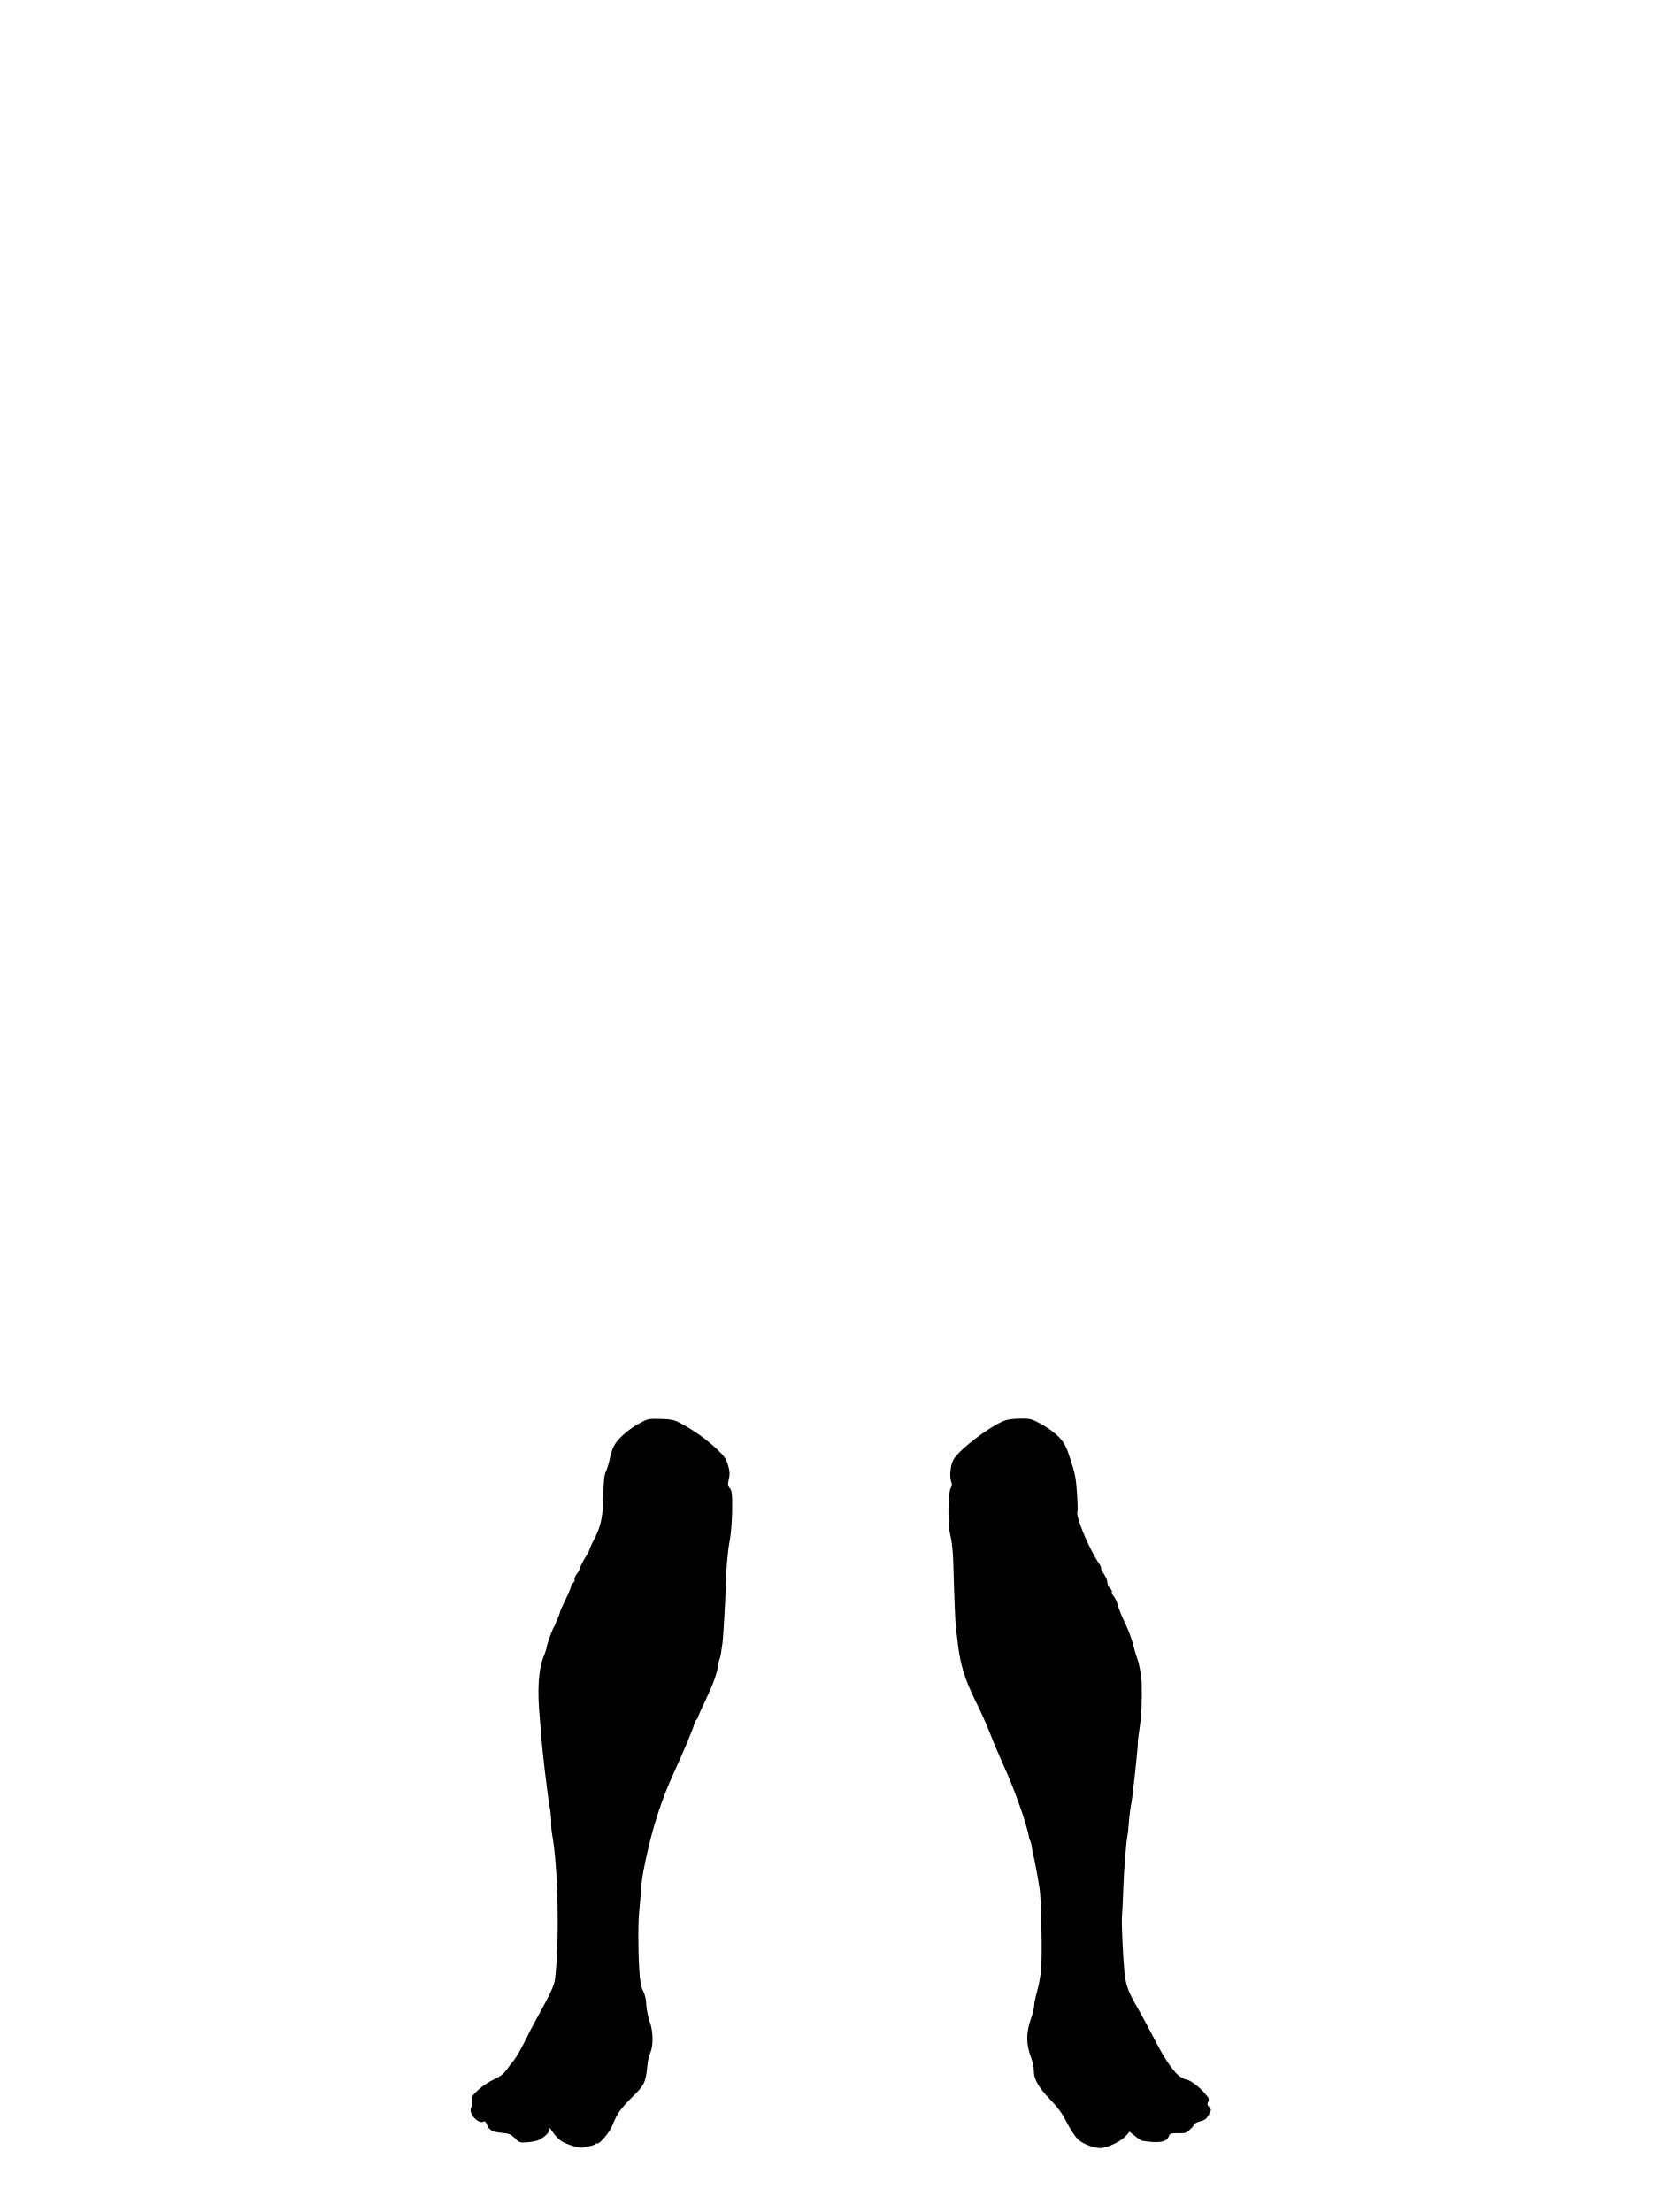
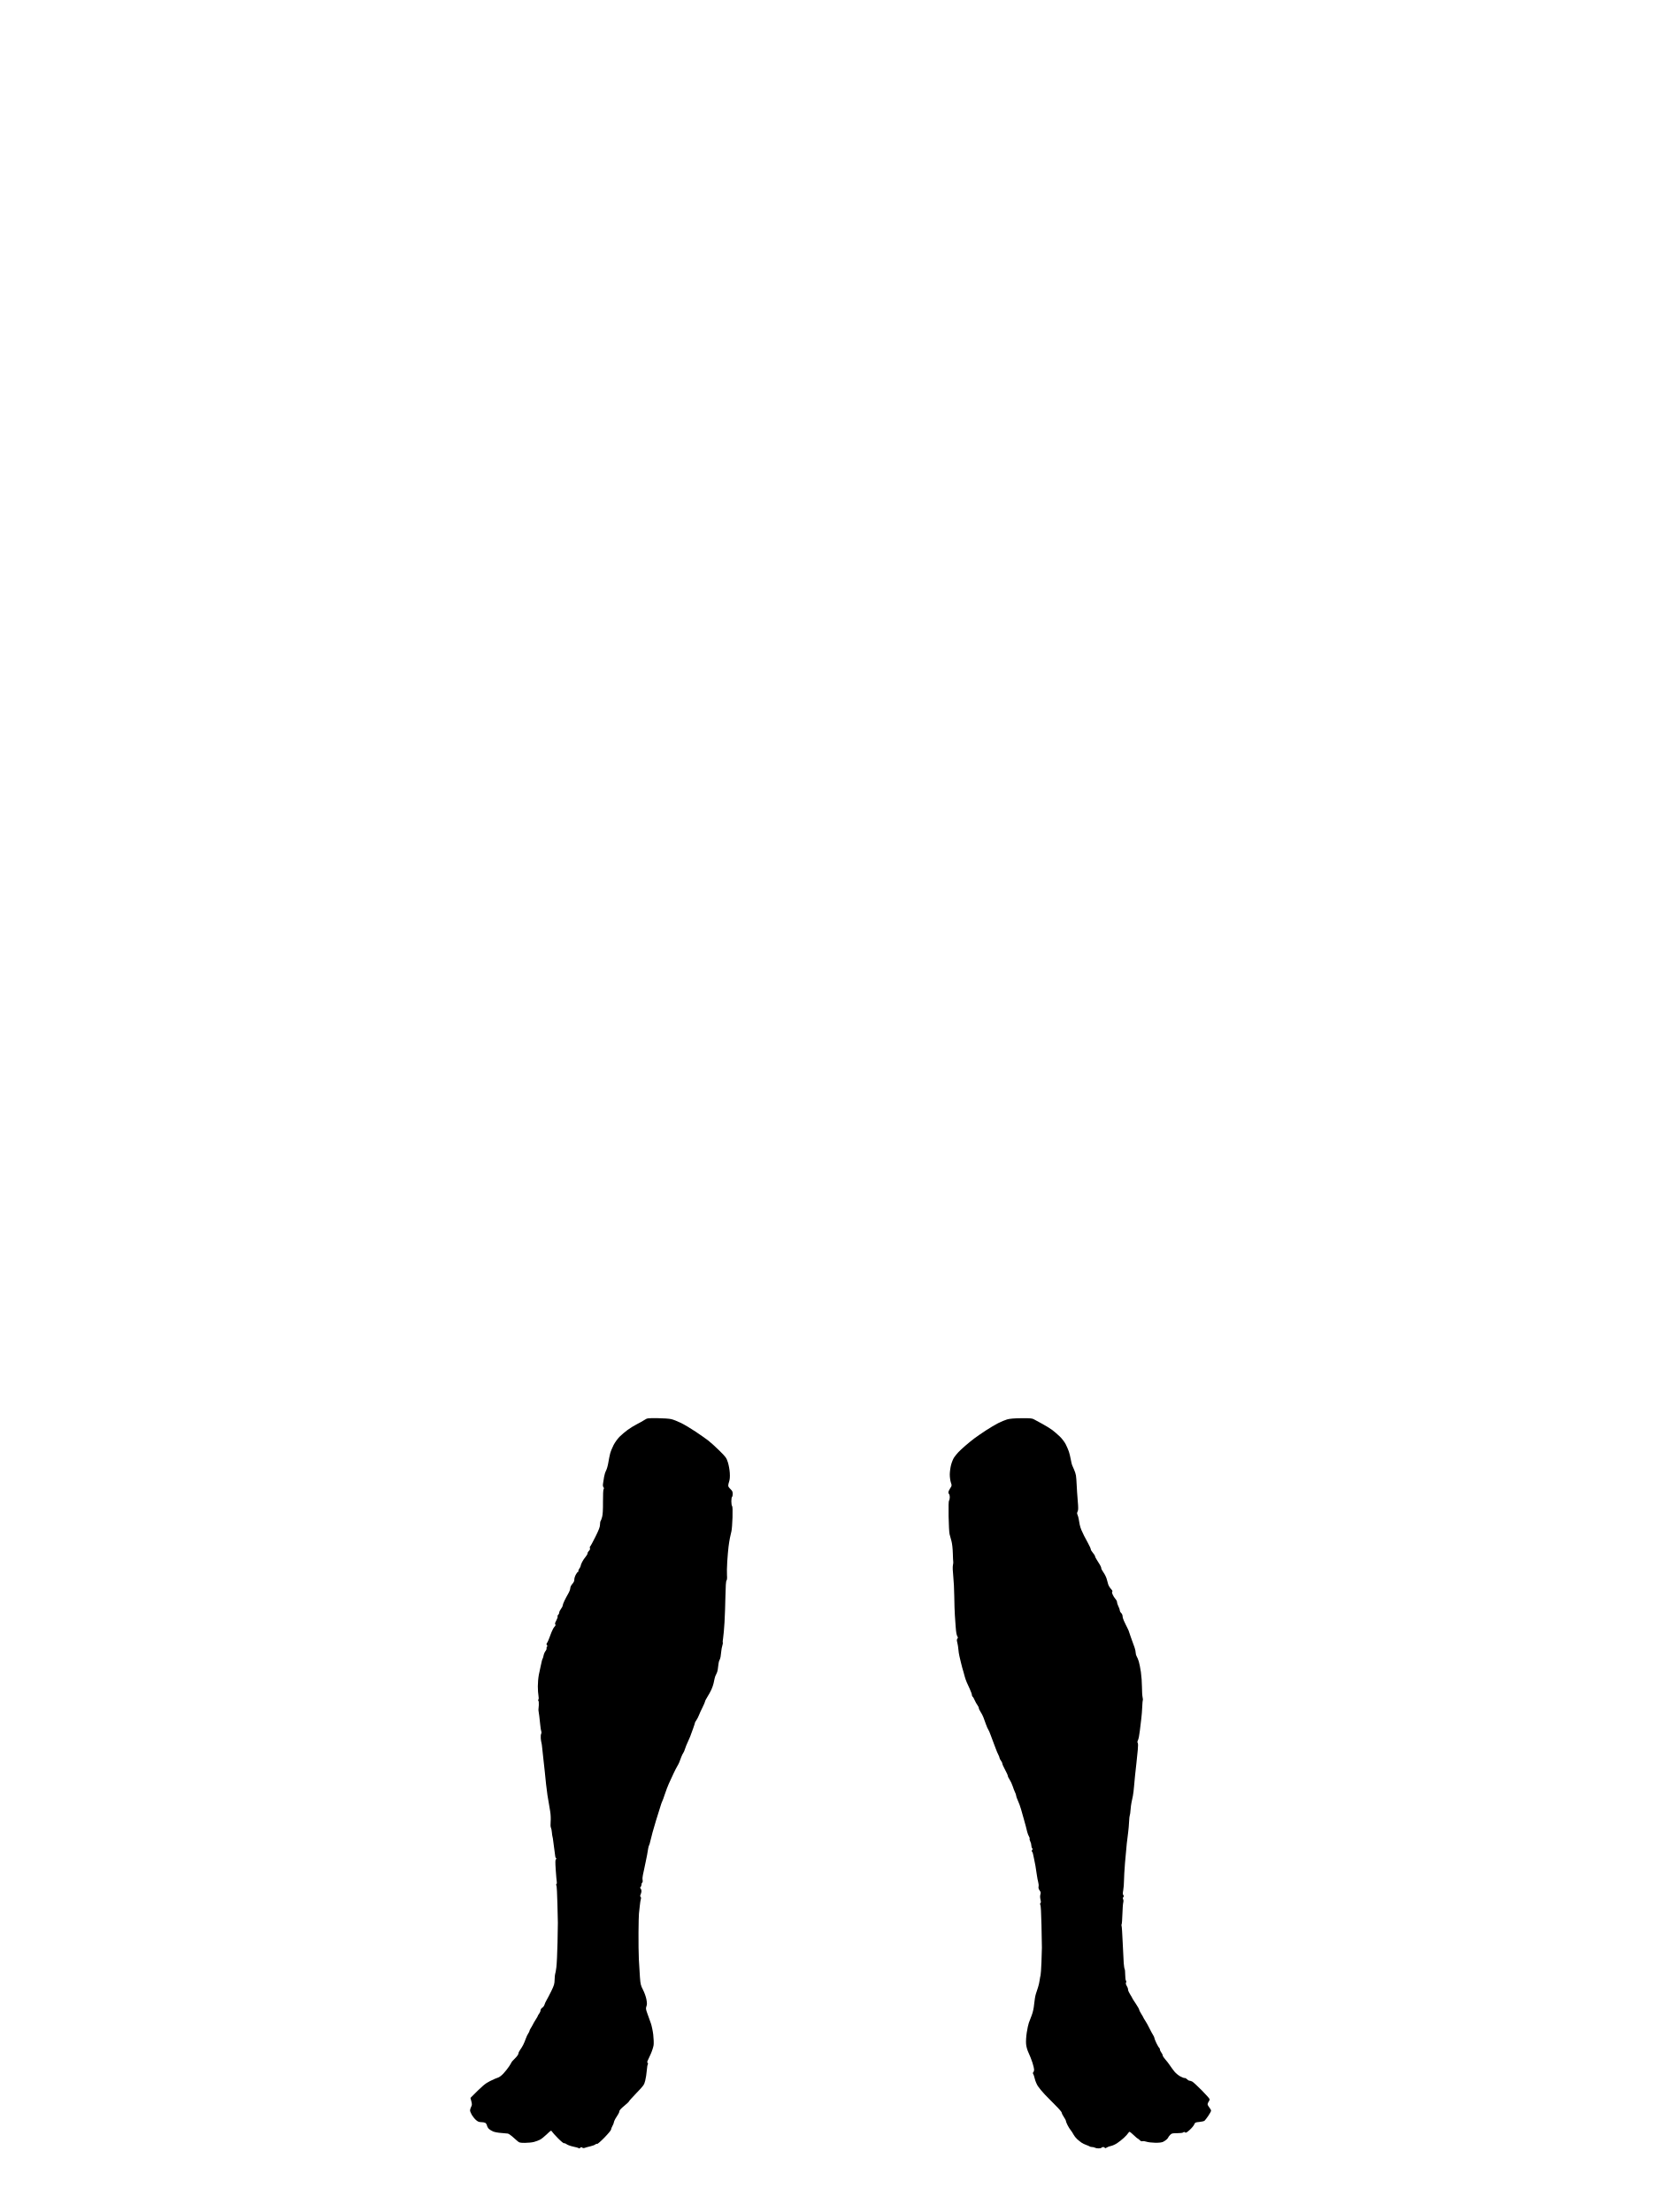
- <svg xmlns="http://www.w3.org/2000/svg" version="1.0" width="1200pt" height="1600pt" viewBox="0 0 1200 1600" preserveAspectRatio="xMidYMid meet">
-   <g transform="translate(0,1600) scale(0.1,-0.1)" fill="#000000" stroke="none">
-     <path d="M4615 5699 c-80 -46 -148 -108 -175 -159 -10 -19 -23 -62 -30 -95 -7 -33 -19 -73 -28 -90 -11 -22 -16 -67 -18 -170 -3 -157 -16 -221 -65 -316 -18 -35 -34 -70 -35 -77 -1 -8 -13 -30 -26 -50 -25 -39 -46 -83 -44 -92 0 -3 -9 -18 -21 -33 -12 -16 -20 -34 -17 -41 3 -7 -2 -19 -11 -26 -8 -7 -15 -19 -15 -26 0 -7 -18 -50 -40 -95 -22 -45 -40 -86 -40 -91 0 -5 -7 -25 -17 -46 -9 -20 -17 -39 -17 -42 -1 -3 -4 -10 -8 -16 -13 -19 -52 -129 -54 -149 -1 -11 -9 -36 -17 -55 -43 -100 -53 -251 -31 -475 3 -33 7 -85 9 -115 6 -91 45 -420 60 -505 8 -44 13 -98 12 -120 -1 -22 2 -58 6 -80 44 -233 55 -771 22 -1048 -5 -47 -36 -113 -130 -282 -25 -44 -66 -123 -91 -175 -26 -52 -59 -109 -73 -127 -14 -17 -39 -50 -56 -73 -22 -31 -47 -50 -92 -71 -35 -15 -86 -50 -114 -76 -44 -41 -50 -51 -46 -78 2 -16 0 -40 -6 -52 -19 -43 55 -122 93 -98 7 4 16 -5 22 -23 15 -40 40 -53 110 -60 50 -4 64 -10 93 -39 31 -31 37 -33 87 -29 29 2 65 9 79 14 40 16 89 61 82 77 -10 27 4 16 30 -24 14 -21 42 -49 62 -61 33 -20 117 -47 140 -45 42 5 96 18 101 26 3 5 9 7 13 5 15 -9 90 79 110 129 35 88 56 118 143 205 92 91 98 104 112 240 2 25 12 62 20 82 23 54 21 156 -5 226 -11 31 -22 85 -24 119 -1 39 -10 77 -23 102 -16 30 -23 68 -28 158 -9 147 -9 347 1 433 3 36 9 92 11 125 6 89 9 110 33 225 51 244 118 450 211 650 67 145 140 321 144 347 1 7 8 19 14 25 7 7 12 16 12 21 0 4 24 58 54 120 55 115 84 197 91 255 2 18 7 37 10 42 3 5 8 26 11 47 3 21 7 52 10 68 5 34 21 307 22 375 2 128 14 285 30 365 10 54 17 144 18 225 1 116 -2 138 -17 155 -15 17 -16 27 -7 66 8 36 7 57 -6 101 -13 46 -27 66 -84 119 -71 68 -175 141 -263 186 -45 24 -67 28 -144 30 -88 2 -91 1 -160 -38z" />
-     <path d="M7270 5726 c-110 -41 -337 -214 -375 -287 -20 -38 -28 -119 -16 -152 8 -21 8 -33 -2 -50 -22 -35 -22 -268 -2 -348 10 -36 18 -116 20 -184 8 -281 15 -452 20 -485 3 -19 7 -55 10 -80 17 -170 50 -280 134 -450 32 -63 77 -164 101 -225 23 -60 67 -164 97 -230 82 -179 173 -436 187 -530 1 -5 5 -15 8 -21 4 -6 10 -30 13 -54 3 -23 7 -45 9 -49 4 -6 30 -144 43 -226 10 -60 14 -154 17 -367 3 -220 -3 -284 -38 -413 -9 -32 -16 -71 -16 -85 0 -15 -11 -59 -25 -98 -33 -95 -33 -177 0 -266 14 -36 24 -83 23 -104 -2 -58 33 -120 117 -207 57 -59 89 -103 122 -168 24 -48 60 -102 79 -121 36 -35 130 -69 174 -63 61 10 144 52 175 89 l25 29 40 -32 c22 -18 48 -34 58 -35 122 -18 173 -8 187 36 5 16 15 20 56 20 27 0 52 0 57 1 17 3 61 41 66 57 4 11 22 22 47 28 32 7 45 17 62 46 20 36 20 38 3 57 -14 15 -15 23 -6 40 9 19 4 28 -42 77 -43 46 -99 83 -123 83 -3 0 -19 8 -36 18 -44 26 -115 129 -186 268 -34 66 -82 156 -107 200 -87 150 -100 185 -112 285 -10 94 -22 351 -19 400 3 30 7 123 10 205 5 145 20 333 30 385 3 14 7 52 9 85 5 61 13 123 21 161 7 34 45 387 45 419 -1 17 6 75 15 130 12 82 16 174 13 315 0 37 -19 142 -30 167 -6 16 -17 51 -24 78 -14 59 -37 124 -64 180 -31 66 -48 108 -56 140 -4 17 -16 42 -27 57 -12 15 -18 30 -15 34 4 3 -2 14 -13 25 -10 10 -19 30 -19 43 0 13 -11 40 -25 61 -15 20 -24 40 -21 43 3 2 -3 17 -13 31 -72 102 -175 350 -157 379 2 4 1 63 -4 132 -7 104 -14 144 -46 240 -32 100 -44 121 -85 166 -28 29 -82 68 -125 92 -72 39 -82 42 -153 41 -42 0 -92 -6 -111 -13z" />
-   </g>
+ <svg xmlns="http://www.w3.org/2000/svg" width="2400" height="3200" viewBox="0 0 2400 3200">
+   <path d="M 837.97 3108.0 C 837.62 3108.0 837.08 3107.74 836.77 3107.43 C 836.45 3107.12 833.12 3106.22 829.35 3105.43 C 825.58 3104.65 821.25 3103.08 819.73 3101.96 C 818.2 3100.83 816.5 3100.19 815.95 3100.53 C 815.4 3100.87 811.47 3097.63 807.22 3093.33 C 802.98 3089.02 799.0 3084.6 798.39 3083.5 C 797.35 3081.63 796.9 3081.88 791.09 3087.5 C 787.68 3090.8 783.23 3094.36 781.2 3095.4 C 779.16 3096.45 775.25 3097.91 772.5 3098.64 C 769.75 3099.38 763.9 3099.97 759.5 3099.97 C 751.99 3099.97 751.29 3099.78 748.0 3096.88 C 746.08 3095.19 742.74 3092.26 740.6 3090.38 C 738.45 3088.5 735.75 3086.77 734.6 3086.54 C 733.44 3086.31 729.1 3085.91 724.94 3085.65 C 720.78 3085.39 715.61 3084.44 713.45 3083.54 C 711.29 3082.64 708.53 3080.97 707.32 3079.83 C 706.1 3078.68 704.82 3076.45 704.47 3074.87 C 704.12 3073.28 703.0 3071.54 701.98 3070.99 C 700.97 3070.45 698.32 3070.0 696.1 3070.0 C 693.04 3070.0 691.24 3069.27 688.61 3066.96 C 686.7 3065.29 683.98 3061.94 682.57 3059.53 C 681.16 3057.12 680.0 3054.19 680.0 3053.02 C 680.0 3051.86 680.71 3049.53 681.57 3047.86 C 682.92 3045.26 682.96 3044.12 681.87 3039.88 L 680.6 3034.93 C 698.74 3016.62 702.0 3014.09 709.0 3010.57 C 713.67 3008.22 718.84 3005.97 720.48 3005.57 C 722.16 3005.16 725.55 3002.6 728.29 2999.67 C 730.95 2996.83 734.68 2992.13 736.57 2989.23 C 738.45 2986.33 740.0 2983.68 740.0 2983.35 C 740.0 2983.01 742.25 2980.52 745.0 2977.81 C 747.85 2975.01 750.0 2971.99 750.0 2970.79 C 750.0 2969.63 751.06 2967.3 752.36 2965.59 C 753.65 2963.89 755.67 2960.61 756.85 2958.3 C 758.03 2955.99 759.72 2951.94 760.61 2949.3 C 761.51 2946.66 763.08 2943.31 764.12 2941.85 C 765.15 2940.39 766.0 2938.66 766.0 2938.0 C 766.0 2937.34 766.8 2935.61 767.79 2934.15 C 768.77 2932.69 770.22 2930.15 771.01 2928.5 C 771.79 2926.85 773.69 2923.62 775.22 2921.32 C 776.75 2919.02 778.01 2916.77 778.02 2916.32 C 778.03 2915.87 778.92 2914.38 780.0 2913.0 C 781.08 2911.62 781.97 2909.5 781.98 2908.27 C 781.99 2907.02 783.09 2905.33 784.51 2904.4 C 785.89 2903.5 787.32 2901.57 787.68 2900.13 C 788.03 2898.68 789.4 2895.7 790.71 2893.5 C 792.02 2891.3 795.14 2885.32 797.63 2880.2 C 801.61 2872.06 802.2 2870.01 802.36 2863.7 C 802.46 2859.74 802.82 2856.05 803.15 2855.5 C 803.49 2854.95 804.26 2850.68 804.86 2846.0 C 805.47 2841.32 806.23 2825.12 806.55 2810.0 C 806.87 2794.88 807.08 2782.05 807.03 2781.5 C 806.97 2780.95 806.69 2768.81 806.39 2754.52 C 806.09 2739.91 805.43 2728.02 804.88 2727.36 C 804.24 2726.58 804.26 2725.96 804.96 2725.53 C 805.53 2725.17 805.78 2723.89 805.51 2722.69 C 805.23 2721.48 804.55 2713.78 803.99 2705.57 C 803.19 2693.75 803.24 2690.46 804.24 2689.82 C 805.1 2689.26 805.16 2688.76 804.44 2688.25 C 803.85 2687.84 803.33 2686.6 803.26 2685.5 C 803.2 2684.4 802.66 2680.35 802.06 2676.5 C 801.46 2672.65 800.71 2667.03 800.4 2664.0 C 800.09 2660.97 799.58 2657.82 799.28 2657.0 C 798.97 2656.18 798.56 2653.34 798.37 2650.7 C 798.18 2648.06 797.56 2645.05 797.0 2644.0 C 796.4 2642.88 796.23 2639.27 796.59 2635.29 C 796.93 2631.55 796.67 2625.13 796.02 2621.0 C 795.37 2616.88 794.43 2611.25 793.93 2608.5 C 793.43 2605.75 792.55 2600.57 791.98 2597.0 C 791.42 2593.43 790.5 2586.22 789.95 2581.0 C 789.4 2575.78 788.53 2567.22 788.01 2562.0 C 787.5 2556.78 786.61 2548.68 786.02 2544.0 C 785.44 2539.32 784.71 2532.57 784.4 2529.0 C 784.1 2525.43 783.58 2521.82 783.26 2521.0 C 782.95 2520.18 782.52 2517.35 782.31 2514.72 C 782.1 2512.09 782.35 2509.19 782.87 2508.27 C 783.38 2507.35 783.44 2505.65 782.99 2504.46 C 782.54 2503.29 781.92 2499.44 781.62 2495.91 C 781.31 2492.38 780.65 2486.35 780.14 2482.5 C 779.63 2478.65 779.11 2475.05 778.99 2474.5 C 778.86 2473.95 778.85 2473.28 778.95 2473.0 C 779.06 2472.72 779.29 2469.91 779.47 2466.75 C 779.65 2463.58 779.37 2460.73 778.85 2460.41 C 778.26 2460.04 778.26 2459.39 778.86 2458.66 C 779.45 2457.95 779.49 2455.77 778.96 2453.0 C 778.48 2450.53 778.08 2444.45 778.06 2439.5 C 778.05 2434.55 778.69 2427.12 779.48 2423.0 C 780.28 2418.88 781.42 2413.47 782.03 2411.0 C 782.63 2408.53 783.38 2405.15 783.69 2403.5 C 784.0 2401.85 784.59 2400.05 785.0 2399.5 C 785.4 2398.95 786.03 2396.86 786.4 2394.85 C 786.76 2392.84 787.98 2390.02 789.12 2388.57 C 790.26 2387.13 790.96 2385.33 790.67 2384.59 C 790.39 2383.85 790.64 2382.76 791.24 2382.16 C 792.01 2381.39 791.99 2380.7 791.18 2379.72 C 790.43 2378.81 790.38 2378.02 791.04 2377.36 C 791.59 2376.81 792.93 2374.03 794.02 2371.18 C 795.11 2368.33 796.89 2363.68 797.97 2360.85 C 799.05 2358.01 800.94 2354.63 802.16 2353.33 C 803.73 2351.66 804.06 2350.66 803.3 2349.9 C 802.54 2349.14 802.95 2347.55 804.72 2344.39 C 806.08 2341.95 806.95 2339.32 806.66 2338.55 C 806.36 2337.78 806.77 2336.61 807.56 2335.95 C 808.35 2335.29 809.0 2333.88 809.0 2332.81 C 809.0 2331.74 810.12 2329.39 811.5 2327.59 C 812.88 2325.79 814.0 2323.58 814.0 2322.68 C 814.0 2321.79 815.14 2318.68 816.53 2315.78 C 817.93 2312.88 820.39 2308.25 822.01 2305.5 C 823.63 2302.75 824.96 2299.21 824.98 2297.63 C 824.99 2295.89 826.19 2293.41 828.01 2291.33 C 829.98 2289.09 830.96 2286.96 830.84 2285.2 C 830.74 2283.72 831.64 2280.59 832.85 2278.25 C 834.05 2275.91 835.52 2274.0 836.1 2274.0 C 836.69 2274.0 836.97 2273.44 836.73 2272.75 C 836.49 2272.06 837.13 2270.43 838.15 2269.12 C 839.17 2267.8 840.0 2266.1 840.0 2265.33 C 840.0 2264.55 840.96 2262.03 842.13 2259.71 C 843.31 2257.39 845.56 2254.02 847.13 2252.22 C 848.71 2250.41 850.0 2248.12 850.0 2247.12 C 850.0 2246.12 850.91 2244.49 852.01 2243.49 C 853.33 2242.3 853.81 2240.99 853.41 2239.71 C 853.07 2238.63 853.23 2237.47 853.78 2237.13 C 854.32 2236.78 857.74 2230.5 861.38 2223.17 C 866.39 2213.09 868.0 2208.82 868.0 2205.62 C 868.0 2203.3 868.38 2200.97 868.85 2200.45 C 869.32 2199.93 870.32 2197.25 871.06 2194.5 C 871.99 2191.1 872.39 2184.05 872.31 2172.5 C 872.24 2162.19 872.6 2155.01 873.22 2154.25 C 873.93 2153.38 873.86 2152.54 872.99 2151.49 C 872.14 2150.47 871.97 2148.61 872.45 2145.74 C 872.84 2143.41 873.5 2139.25 873.91 2136.5 C 874.31 2133.75 875.59 2129.7 876.74 2127.5 C 877.89 2125.3 879.36 2120.12 880.02 2116.0 C 880.67 2111.88 881.84 2106.03 882.61 2103.0 C 883.38 2099.97 885.64 2094.35 887.62 2090.5 C 889.6 2086.65 893.53 2081.2 896.36 2078.4 C 899.19 2075.59 904.42 2071.15 908.0 2068.54 C 911.58 2065.92 917.61 2062.21 921.42 2060.29 C 925.22 2058.37 930.15 2055.61 932.35 2054.15 C 936.26 2051.57 936.77 2051.5 950.96 2051.6 C 958.98 2051.65 968.01 2052.27 971.02 2052.97 C 974.03 2053.67 980.43 2056.19 985.24 2058.55 C 990.05 2060.92 999.5 2066.55 1006.24 2071.07 C 1012.98 2075.59 1021.2 2081.35 1024.5 2083.88 C 1027.8 2086.4 1035.06 2092.98 1040.64 2098.49 C 1050.05 2107.81 1050.93 2109.02 1053.01 2115.51 C 1054.24 2119.36 1055.47 2126.2 1055.75 2130.72 C 1056.12 2136.78 1055.81 2140.28 1054.6 2143.99 C 1053.49 2147.39 1053.25 2149.6 1053.88 2150.77 C 1054.4 2151.72 1055.98 2153.59 1057.41 2154.92 C 1059.31 2156.7 1060.0 2158.35 1060.0 2161.12 C 1060.0 2163.19 1059.55 2165.16 1059.0 2165.5 C 1058.45 2165.84 1058.0 2168.7 1058.0 2171.86 C 1058.0 2175.02 1058.48 2178.08 1059.07 2178.67 C 1059.78 2179.38 1059.99 2184.92 1059.69 2195.12 C 1059.44 2203.58 1058.73 2212.64 1058.12 2215.25 C 1057.5 2217.86 1056.54 2222.14 1055.97 2224.75 C 1055.41 2227.36 1054.5 2233.1 1053.95 2237.5 C 1053.4 2241.9 1052.56 2251.57 1052.08 2259.0 C 1051.6 2266.43 1051.43 2275.33 1051.7 2278.79 C 1052.01 2282.85 1051.76 2285.58 1050.99 2286.51 C 1050.18 2287.49 1049.69 2294.72 1049.44 2309.22 C 1049.24 2320.92 1048.64 2337.93 1048.11 2347.0 C 1047.57 2356.07 1046.68 2366.17 1046.13 2369.44 C 1045.57 2372.71 1045.35 2375.76 1045.63 2376.21 C 1045.91 2376.67 1045.62 2378.64 1044.97 2380.59 C 1044.33 2382.54 1043.63 2386.24 1043.43 2388.82 C 1043.22 2391.39 1042.76 2395.07 1042.4 2397.0 C 1042.04 2398.93 1041.33 2401.03 1040.81 2401.68 C 1040.29 2402.33 1039.65 2404.81 1039.39 2407.18 C 1039.13 2409.56 1038.64 2413.3 1038.32 2415.5 C 1037.99 2417.69 1037.05 2420.52 1036.22 2421.79 C 1035.39 2423.05 1034.35 2425.75 1033.9 2427.79 C 1033.46 2429.83 1032.69 2433.3 1032.21 2435.5 C 1031.72 2437.7 1030.29 2441.75 1029.03 2444.5 C 1027.76 2447.25 1025.22 2451.87 1023.37 2454.77 C 1021.51 2457.67 1020.01 2460.59 1020.02 2461.27 C 1020.03 2461.95 1018.24 2466.1 1016.06 2470.5 C 1013.87 2474.9 1011.54 2480.01 1010.88 2481.85 C 1010.22 2483.69 1008.64 2486.73 1007.37 2488.6 C 1006.1 2490.47 1005.22 2492.0 1005.42 2492.0 C 1005.61 2492.0 1004.43 2495.71 1002.8 2500.25 C 1001.16 2504.79 999.18 2510.22 998.39 2512.32 C 997.6 2514.43 995.92 2518.25 994.66 2520.82 C 993.4 2523.4 991.75 2527.53 991.0 2530.0 C 990.26 2532.47 989.08 2535.18 988.4 2536.0 C 987.72 2536.82 986.41 2539.53 985.49 2542.0 C 984.58 2544.47 983.29 2547.85 982.64 2549.5 C 981.99 2551.15 980.72 2553.62 979.82 2555.0 C 978.91 2556.38 976.38 2561.32 974.2 2566.0 C 972.02 2570.68 969.01 2577.2 967.51 2580.5 C 966.01 2583.79 963.49 2590.44 961.91 2595.27 C 960.33 2600.1 958.55 2604.98 957.94 2606.1 C 957.34 2607.23 956.26 2610.26 955.54 2612.83 C 954.82 2615.4 953.74 2618.85 953.14 2620.5 C 952.54 2622.15 950.71 2628.0 949.07 2633.5 C 947.43 2639.0 945.19 2646.65 944.1 2650.5 C 943.0 2654.35 941.57 2659.97 940.92 2663.0 C 940.27 2666.03 939.41 2668.95 939.0 2669.5 C 938.6 2670.05 937.98 2672.3 937.63 2674.5 C 937.28 2676.7 936.55 2680.97 936.01 2684.0 C 935.47 2687.03 934.55 2691.53 933.96 2694.0 C 933.37 2696.47 932.48 2700.75 931.98 2703.5 C 931.48 2706.25 930.62 2710.3 930.06 2712.5 C 929.51 2714.7 929.3 2717.91 929.61 2719.64 C 929.94 2721.43 929.71 2723.06 929.09 2723.44 C 928.49 2723.81 928.0 2725.13 928.0 2726.36 C 928.0 2727.59 927.46 2729.14 926.8 2729.8 C 925.87 2730.73 925.87 2731.27 926.8 2732.2 C 927.46 2732.86 928.0 2734.41 928.0 2735.65 C 928.0 2736.89 927.47 2739.06 926.83 2740.48 C 925.97 2742.35 925.95 2743.35 926.75 2744.15 C 927.41 2744.81 927.54 2746.11 927.07 2747.38 C 926.64 2748.54 925.94 2753.1 925.52 2757.5 C 925.1 2761.9 924.56 2766.85 924.32 2768.5 C 924.08 2770.15 923.8 2782.53 923.69 2796.0 C 923.59 2809.47 923.81 2826.8 924.2 2834.5 C 924.58 2842.2 925.28 2853.7 925.75 2860.05 C 926.52 2870.52 926.94 2872.25 930.25 2878.64 C 932.25 2882.52 934.45 2888.71 935.13 2892.4 C 936.1 2897.68 936.11 2899.82 935.15 2902.47 C 934.07 2905.44 934.25 2906.7 936.61 2913.17 C 938.08 2917.2 940.31 2923.43 941.56 2927.0 C 942.82 2930.57 944.37 2938.0 945.02 2943.49 C 945.66 2948.99 945.9 2955.74 945.55 2958.49 C 945.2 2961.25 943.31 2967.1 941.35 2971.5 C 939.39 2975.9 937.36 2980.32 936.84 2981.33 C 936.21 2982.54 936.26 2983.61 936.99 2984.49 C 937.61 2985.24 937.7 2986.07 937.2 2986.38 C 936.71 2986.68 936.02 2990.66 935.68 2995.22 C 935.34 2999.77 934.31 3006.43 933.4 3010.0 C 931.82 3016.14 931.12 3017.13 920.86 3027.74 C 914.89 3033.93 910.0 3039.39 910.0 3039.88 C 910.0 3040.37 906.85 3043.35 903.0 3046.5 C 898.61 3050.09 896.0 3052.97 896.0 3054.21 C 896.0 3055.3 895.15 3057.39 894.12 3058.85 C 893.08 3060.31 891.28 3063.2 890.12 3065.28 C 888.95 3067.36 888.0 3069.71 888.0 3070.5 C 888.0 3071.29 887.1 3073.54 886.0 3075.5 C 884.9 3077.46 883.99 3079.83 883.99 3080.78 C 883.98 3081.73 879.69 3086.9 874.45 3092.29 C 869.21 3097.67 864.46 3101.79 863.9 3101.44 C 863.34 3101.09 862.11 3101.47 861.19 3102.28 C 860.26 3103.09 857.02 3104.31 854.0 3104.99 C 850.98 3105.67 847.44 3106.64 846.14 3107.14 C 844.54 3107.76 843.31 3107.67 842.35 3106.87 C 841.26 3105.97 840.63 3105.97 839.76 3106.84 C 839.12 3107.48 838.32 3108.0 837.97 3108.0 Z M 1589.19 3107.98 C 1587.16 3107.98 1584.83 3107.53 1584.0 3107.0 C 1583.17 3106.47 1581.35 3106.02 1579.95 3106.02 C 1578.55 3106.01 1576.97 3105.64 1576.45 3105.2 C 1575.93 3104.77 1573.7 3103.8 1571.5 3103.05 C 1569.3 3102.3 1566.15 3100.76 1564.5 3099.62 C 1562.85 3098.48 1560.0 3096.18 1558.16 3094.52 C 1556.33 3092.86 1553.95 3089.8 1552.87 3087.71 C 1551.8 3085.63 1550.0 3082.87 1548.89 3081.58 C 1547.77 3080.3 1545.76 3077.09 1544.43 3074.45 C 1543.09 3071.82 1542.0 3069.03 1542.0 3068.26 C 1542.0 3067.49 1540.65 3064.9 1539.0 3062.5 C 1537.35 3060.1 1536.0 3057.35 1536.0 3056.39 C 1536.0 3055.43 1532.06 3050.78 1527.25 3046.06 C 1522.44 3041.33 1515.35 3034.12 1511.5 3030.03 C 1507.65 3025.94 1503.11 3020.46 1501.42 3017.85 C 1499.73 3015.24 1497.74 3010.49 1497.0 3007.3 C 1496.27 3004.11 1495.22 3000.92 1494.67 3000.21 C 1494.01 2999.34 1494.06 2998.54 1494.84 2997.76 C 1495.48 2997.12 1496.0 2995.45 1496.0 2994.04 C 1496.0 2992.63 1494.92 2988.11 1493.6 2983.99 C 1492.27 2979.87 1489.79 2973.53 1488.07 2969.9 C 1486.05 2965.63 1484.75 2961.05 1484.39 2956.9 C 1484.05 2953.15 1484.46 2946.32 1485.36 2940.41 C 1486.21 2934.86 1487.55 2928.56 1488.35 2926.41 C 1489.14 2924.26 1491.01 2919.35 1492.5 2915.5 C 1494.27 2910.94 1495.51 2905.21 1496.07 2899.07 C 1496.54 2893.88 1497.65 2887.35 1498.53 2884.57 C 1499.41 2881.78 1500.82 2877.47 1501.66 2875.0 C 1502.5 2872.53 1503.54 2868.01 1503.96 2864.96 C 1504.39 2861.91 1505.01 2858.54 1505.34 2857.46 C 1505.68 2856.38 1506.25 2848.07 1506.62 2839.0 C 1506.99 2829.93 1507.28 2820.25 1507.26 2817.5 C 1507.25 2814.75 1506.98 2799.97 1506.66 2784.65 C 1506.32 2768.18 1505.66 2756.3 1505.06 2755.58 C 1504.37 2754.74 1504.4 2754.0 1505.16 2753.24 C 1505.96 2752.44 1505.98 2750.97 1505.23 2747.99 C 1504.56 2745.37 1504.51 2742.7 1505.09 2740.68 C 1505.83 2738.1 1505.62 2736.98 1503.93 2734.7 C 1502.51 2732.77 1502.05 2731.05 1502.45 2729.2 C 1502.77 2727.71 1502.55 2724.93 1501.97 2723.0 C 1501.39 2721.07 1500.46 2716.12 1499.89 2712.0 C 1499.32 2707.88 1498.46 2702.25 1497.98 2699.5 C 1497.5 2696.75 1496.61 2692.25 1496.01 2689.5 C 1495.4 2686.75 1494.65 2683.26 1494.34 2681.74 C 1494.03 2680.22 1493.35 2678.72 1492.84 2678.4 C 1492.29 2678.06 1492.4 2677.22 1493.11 2676.37 C 1494.02 2675.27 1494.03 2674.63 1493.16 2673.76 C 1492.52 2673.12 1492.0 2671.32 1492.0 2669.75 C 1492.0 2668.18 1491.31 2665.56 1490.46 2663.92 C 1489.61 2662.28 1489.18 2660.52 1489.5 2660.0 C 1489.82 2659.48 1489.41 2658.03 1488.6 2656.78 C 1487.78 2655.53 1486.61 2652.47 1485.99 2650.0 C 1485.37 2647.53 1484.48 2643.93 1484.0 2642.0 C 1483.53 2640.07 1482.22 2635.35 1481.1 2631.5 C 1479.98 2627.65 1478.19 2621.35 1477.13 2617.5 C 1476.06 2613.65 1474.02 2608.03 1472.6 2605.0 C 1471.18 2601.97 1470.02 2598.69 1470.01 2597.7 C 1470.0 2596.71 1469.29 2594.54 1468.43 2592.87 C 1467.57 2591.2 1466.04 2587.26 1465.04 2584.12 C 1464.03 2580.97 1462.04 2576.67 1460.61 2574.56 C 1459.17 2572.45 1457.99 2570.0 1457.99 2569.11 C 1457.98 2568.22 1456.18 2564.21 1453.99 2560.19 C 1451.79 2556.17 1449.99 2552.12 1449.98 2551.19 C 1449.97 2550.26 1449.08 2548.38 1448.0 2547.0 C 1446.92 2545.62 1446.03 2543.91 1446.02 2543.2 C 1446.01 2542.48 1445.15 2540.23 1444.11 2538.2 C 1443.07 2536.16 1441.68 2532.93 1441.02 2531.0 C 1440.36 2529.07 1438.9 2525.25 1437.79 2522.5 C 1436.68 2519.75 1434.66 2514.35 1433.31 2510.51 C 1431.96 2506.67 1430.34 2502.91 1429.72 2502.16 C 1429.09 2501.41 1427.59 2498.03 1426.39 2494.65 C 1425.18 2491.27 1423.49 2486.63 1422.64 2484.35 C 1421.78 2482.08 1419.94 2478.52 1418.54 2476.47 C 1417.14 2474.41 1416.0 2471.94 1416.0 2471.0 C 1416.0 2470.05 1415.1 2468.13 1414.01 2466.74 C 1412.91 2465.35 1411.15 2462.18 1410.09 2459.71 C 1409.03 2457.24 1407.68 2454.92 1407.08 2454.55 C 1406.49 2454.18 1406.0 2453.02 1406.0 2451.96 C 1406.0 2450.9 1404.7 2447.22 1403.11 2443.77 C 1401.52 2440.32 1399.43 2435.7 1398.47 2433.5 C 1397.51 2431.3 1396.32 2427.93 1395.81 2426.0 C 1395.3 2424.07 1394.44 2420.93 1393.89 2419.0 C 1393.34 2417.07 1392.43 2413.93 1391.87 2412.0 C 1391.31 2410.07 1390.46 2406.7 1389.98 2404.5 C 1389.5 2402.3 1388.6 2398.47 1387.98 2396.0 C 1387.36 2393.53 1386.66 2389.03 1386.43 2386.0 C 1386.2 2382.97 1385.51 2378.59 1384.88 2376.26 C 1384.0 2372.96 1384.02 2371.68 1384.99 2370.51 C 1385.84 2369.48 1385.92 2368.6 1385.25 2367.75 C 1384.7 2367.06 1383.95 2364.93 1383.59 2363.0 C 1383.23 2361.07 1382.74 2356.57 1382.5 2353.0 C 1382.27 2349.43 1381.76 2342.22 1381.38 2337.0 C 1381.0 2331.78 1380.6 2319.4 1380.5 2309.5 C 1380.39 2299.6 1379.72 2286.29 1379.01 2279.92 C 1378.24 2273.01 1378.04 2266.76 1378.53 2264.42 C 1378.97 2262.26 1379.2 2260.05 1379.02 2259.5 C 1378.85 2258.95 1378.58 2253.32 1378.41 2247.0 C 1378.24 2240.29 1377.43 2233.0 1376.46 2229.5 C 1375.55 2226.2 1374.32 2221.7 1373.73 2219.5 C 1373.14 2217.3 1372.49 2205.64 1372.29 2193.59 C 1372.05 2179.29 1372.28 2171.32 1372.96 2170.64 C 1373.53 2170.07 1374.0 2167.92 1374.0 2165.86 C 1374.0 2163.8 1373.55 2161.84 1373.0 2161.5 C 1372.45 2161.16 1372.0 2160.0 1372.0 2158.92 C 1372.0 2157.84 1373.16 2155.21 1374.57 2153.07 C 1377.09 2149.26 1377.11 2149.1 1375.57 2144.56 C 1374.71 2142.01 1374.0 2136.88 1374.0 2133.15 C 1374.0 2129.42 1374.85 2123.11 1375.9 2119.13 C 1376.94 2115.15 1378.97 2110.23 1380.41 2108.2 C 1381.84 2106.16 1384.48 2102.93 1386.26 2101.0 C 1388.04 2099.07 1392.65 2094.77 1396.5 2091.44 C 1400.35 2088.1 1406.2 2083.35 1409.5 2080.88 C 1412.8 2078.41 1420.17 2073.32 1425.87 2069.58 C 1431.57 2065.84 1439.65 2061.03 1443.81 2058.9 C 1447.98 2056.77 1453.86 2054.31 1456.89 2053.43 C 1460.69 2052.32 1467.04 2051.78 1477.45 2051.66 C 1489.72 2051.53 1493.05 2051.8 1495.5 2053.14 C 1497.15 2054.04 1502.69 2057.04 1507.81 2059.81 C 1512.92 2062.58 1519.45 2066.61 1522.31 2068.77 C 1525.16 2070.92 1530.04 2075.13 1533.15 2078.12 C 1536.36 2081.2 1540.1 2086.14 1541.81 2089.53 C 1543.46 2092.81 1545.48 2097.53 1546.31 2100.0 C 1547.13 2102.47 1548.34 2107.43 1548.99 2111.0 C 1549.64 2114.57 1550.52 2118.4 1550.96 2119.5 C 1551.39 2120.6 1552.67 2123.53 1553.81 2126.0 C 1554.94 2128.47 1556.17 2132.3 1556.53 2134.5 C 1556.89 2136.7 1557.36 2142.78 1557.57 2148.0 C 1557.78 2153.22 1558.46 2163.5 1559.1 2170.84 C 1560.02 2181.55 1559.99 2184.65 1558.95 2186.59 C 1557.99 2188.39 1557.94 2189.57 1558.75 2191.25 C 1559.35 2192.49 1560.14 2195.3 1560.51 2197.5 C 1560.87 2199.7 1561.52 2203.3 1561.93 2205.5 C 1562.35 2207.7 1563.49 2211.3 1564.46 2213.5 C 1565.43 2215.7 1567.11 2219.3 1568.18 2221.5 C 1569.26 2223.7 1571.89 2228.65 1574.04 2232.5 C 1576.18 2236.35 1577.95 2240.27 1577.97 2241.22 C 1577.99 2242.16 1579.35 2244.47 1581.0 2246.35 C 1582.65 2248.23 1584.01 2250.38 1584.02 2251.13 C 1584.03 2251.88 1585.27 2254.36 1586.77 2256.64 C 1588.27 2258.92 1590.37 2262.29 1591.43 2264.14 C 1592.49 2265.99 1593.26 2268.04 1593.14 2268.71 C 1593.03 2269.38 1594.49 2272.14 1596.39 2274.84 C 1598.29 2277.55 1600.36 2281.73 1600.99 2284.13 C 1601.62 2286.53 1602.6 2290.07 1603.18 2292.0 C 1603.76 2293.93 1605.57 2296.91 1607.2 2298.64 C 1608.95 2300.48 1609.75 2302.04 1609.15 2302.41 C 1608.47 2302.83 1608.65 2304.32 1609.65 2306.77 C 1610.5 2308.82 1612.27 2311.65 1613.59 2313.05 C 1614.92 2314.46 1616.0 2316.62 1616.0 2317.84 C 1616.0 2319.07 1616.9 2321.84 1618.0 2324.0 C 1619.1 2326.16 1620.0 2328.77 1620.0 2329.81 C 1620.0 2330.84 1620.9 2332.5 1622.0 2333.5 C 1623.1 2334.5 1624.0 2336.55 1624.0 2338.06 C 1624.0 2339.57 1624.85 2342.54 1625.88 2344.66 C 1626.92 2346.77 1628.27 2349.62 1628.88 2351.0 C 1629.49 2352.38 1630.39 2354.18 1630.88 2355.0 C 1631.37 2355.82 1632.21 2357.62 1632.75 2359.0 C 1633.28 2360.38 1634.26 2363.3 1634.92 2365.5 C 1635.57 2367.7 1636.93 2371.53 1637.93 2374.0 C 1638.93 2376.47 1640.49 2380.75 1641.38 2383.5 C 1642.28 2386.25 1643.01 2389.75 1643.0 2391.29 C 1643.0 2392.82 1643.64 2395.07 1644.42 2396.29 C 1645.2 2397.5 1646.55 2400.75 1647.41 2403.5 C 1648.27 2406.25 1649.65 2413.19 1650.49 2418.93 C 1651.32 2424.66 1652.01 2434.34 1652.02 2440.43 C 1652.04 2446.52 1652.43 2453.16 1652.91 2455.2 C 1653.38 2457.23 1653.55 2459.12 1653.27 2459.39 C 1653.0 2459.66 1652.62 2464.07 1652.42 2469.19 C 1652.22 2474.31 1651.62 2481.88 1651.09 2486.0 C 1650.55 2490.12 1649.58 2498.22 1648.93 2504.0 C 1648.28 2509.78 1647.1 2515.77 1646.31 2517.32 C 1645.35 2519.21 1645.2 2520.54 1645.86 2521.33 C 1646.48 2522.08 1646.52 2525.78 1645.97 2531.5 C 1645.5 2536.45 1644.6 2545.22 1643.97 2551.0 C 1643.35 2556.78 1642.46 2564.88 1641.99 2569.0 C 1641.52 2573.12 1640.87 2580.1 1640.55 2584.5 C 1640.22 2588.9 1639.48 2594.97 1638.9 2598.0 C 1638.32 2601.03 1637.42 2605.3 1636.91 2607.5 C 1636.4 2609.7 1635.77 2614.57 1635.51 2618.31 C 1635.25 2622.06 1634.75 2625.6 1634.39 2626.18 C 1634.03 2626.75 1633.58 2630.89 1633.39 2635.36 C 1633.19 2639.84 1632.61 2646.65 1632.09 2650.5 C 1631.57 2654.35 1630.66 2661.78 1630.06 2667.0 C 1629.46 2672.22 1628.31 2684.82 1627.49 2695.0 C 1626.68 2705.18 1626.01 2716.9 1626.01 2721.07 C 1626.0 2725.23 1625.52 2731.22 1624.94 2734.39 C 1624.14 2738.7 1624.17 2740.5 1625.06 2741.57 C 1625.97 2742.67 1625.97 2743.33 1625.04 2744.45 C 1624.23 2745.42 1624.15 2746.45 1624.8 2747.6 C 1625.35 2748.59 1625.41 2750.62 1624.93 2752.41 C 1624.48 2754.11 1623.94 2761.61 1623.72 2769.08 C 1623.5 2776.55 1623.0 2783.19 1622.6 2783.83 C 1622.21 2784.47 1622.17 2785.47 1622.53 2786.05 C 1622.89 2786.63 1623.6 2797.31 1624.12 2809.8 C 1624.64 2822.28 1625.32 2835.88 1625.64 2840.0 C 1625.96 2844.12 1626.57 2847.95 1626.99 2848.5 C 1627.41 2849.05 1627.77 2852.78 1627.78 2856.78 C 1627.8 2860.79 1628.28 2864.63 1628.85 2865.32 C 1629.45 2866.04 1629.53 2867.14 1629.03 2867.94 C 1628.54 2868.74 1628.63 2870.2 1629.25 2871.41 C 1629.83 2872.56 1630.69 2874.28 1631.16 2875.24 C 1631.62 2876.19 1632.0 2877.79 1632.0 2878.79 C 1632.0 2879.79 1633.35 2882.74 1635.0 2885.34 C 1636.65 2887.94 1638.0 2890.3 1638.0 2890.58 C 1638.0 2890.86 1640.25 2894.42 1643.0 2898.5 C 1645.75 2902.58 1648.0 2906.52 1648.0 2907.26 C 1648.0 2908.0 1649.35 2910.74 1651.0 2913.34 C 1652.65 2915.94 1654.0 2918.31 1654.0 2918.6 C 1654.0 2918.9 1655.26 2921.02 1656.79 2923.32 C 1658.33 2925.62 1661.12 2930.65 1662.99 2934.5 C 1664.87 2938.35 1667.21 2942.69 1668.2 2944.15 C 1669.19 2945.61 1670.0 2947.45 1670.0 2948.23 C 1670.0 2949.01 1671.33 2952.38 1672.95 2955.73 C 1674.57 2959.08 1676.37 2962.11 1676.95 2962.47 C 1677.53 2962.83 1678.0 2963.93 1678.0 2964.92 C 1678.0 2965.92 1678.9 2967.87 1680.0 2969.27 C 1681.1 2970.67 1682.0 2972.54 1682.0 2973.43 C 1682.0 2974.32 1683.7 2976.95 1685.78 2979.27 C 1687.86 2981.6 1690.9 2985.53 1692.52 2988.0 C 1694.15 2990.47 1697.06 2994.44 1698.99 2996.81 C 1700.92 2999.19 1704.72 3002.34 1707.43 3003.81 C 1710.14 3005.29 1713.0 3006.36 1713.79 3006.18 C 1714.58 3006.01 1716.09 3006.79 1717.15 3007.93 C 1718.21 3009.07 1719.85 3010.02 1720.79 3010.04 C 1721.73 3010.05 1723.6 3010.68 1724.94 3011.42 C 1726.28 3012.16 1732.46 3017.88 1738.68 3024.13 C 1744.9 3030.39 1749.98 3036.18 1749.97 3037.0 C 1749.95 3037.82 1749.28 3039.37 1748.47 3040.44 C 1747.66 3041.51 1747.0 3043.16 1747.0 3044.11 C 1747.0 3045.07 1748.12 3047.18 1749.5 3048.82 C 1750.88 3050.45 1752.0 3052.52 1752.0 3053.41 C 1752.0 3054.29 1750.2 3057.67 1747.99 3060.9 C 1745.78 3064.13 1743.33 3067.31 1742.53 3067.98 C 1741.73 3068.64 1738.34 3069.43 1734.99 3069.73 C 1729.33 3070.25 1728.82 3070.5 1727.6 3073.42 C 1726.88 3075.15 1723.92 3078.69 1721.02 3081.3 C 1716.78 3085.1 1715.47 3085.8 1714.33 3084.86 C 1713.26 3083.97 1712.63 3083.97 1711.76 3084.84 C 1711.08 3085.52 1707.38 3086.0 1702.84 3086.0 C 1695.67 3086.0 1694.89 3086.21 1692.54 3088.74 C 1691.14 3090.25 1690.0 3091.8 1690.0 3092.2 C 1690.0 3092.6 1688.99 3093.87 1687.75 3095.03 C 1686.51 3096.18 1684.15 3097.77 1682.5 3098.54 C 1680.56 3099.46 1676.51 3099.91 1671.0 3099.81 C 1666.33 3099.74 1660.74 3099.06 1658.58 3098.32 C 1656.43 3097.58 1653.8 3097.25 1652.75 3097.58 C 1651.5 3097.98 1650.14 3097.45 1648.87 3096.1 C 1647.8 3094.94 1646.59 3094.0 1646.19 3094.0 C 1645.78 3094.0 1643.13 3091.75 1640.29 3089.0 C 1637.45 3086.25 1634.67 3084.0 1634.1 3084.0 C 1633.53 3084.0 1632.59 3084.89 1632.01 3085.99 C 1631.42 3087.08 1628.7 3090.07 1625.96 3092.63 C 1623.22 3095.19 1618.71 3098.75 1615.93 3100.55 C 1613.15 3102.34 1609.22 3104.1 1607.19 3104.47 C 1605.16 3104.84 1602.4 3105.86 1601.05 3106.73 C 1599.34 3107.83 1598.49 3107.96 1598.22 3107.15 C 1598.01 3106.52 1597.0 3106.0 1595.98 3106.0 C 1594.95 3106.0 1593.84 3106.45 1593.5 3107.0 C 1593.16 3107.55 1591.22 3107.99 1589.19 3107.98 Z " opacity="1.0" fill="#000000" stroke="none" fill-rule="evenodd" />
</svg>
